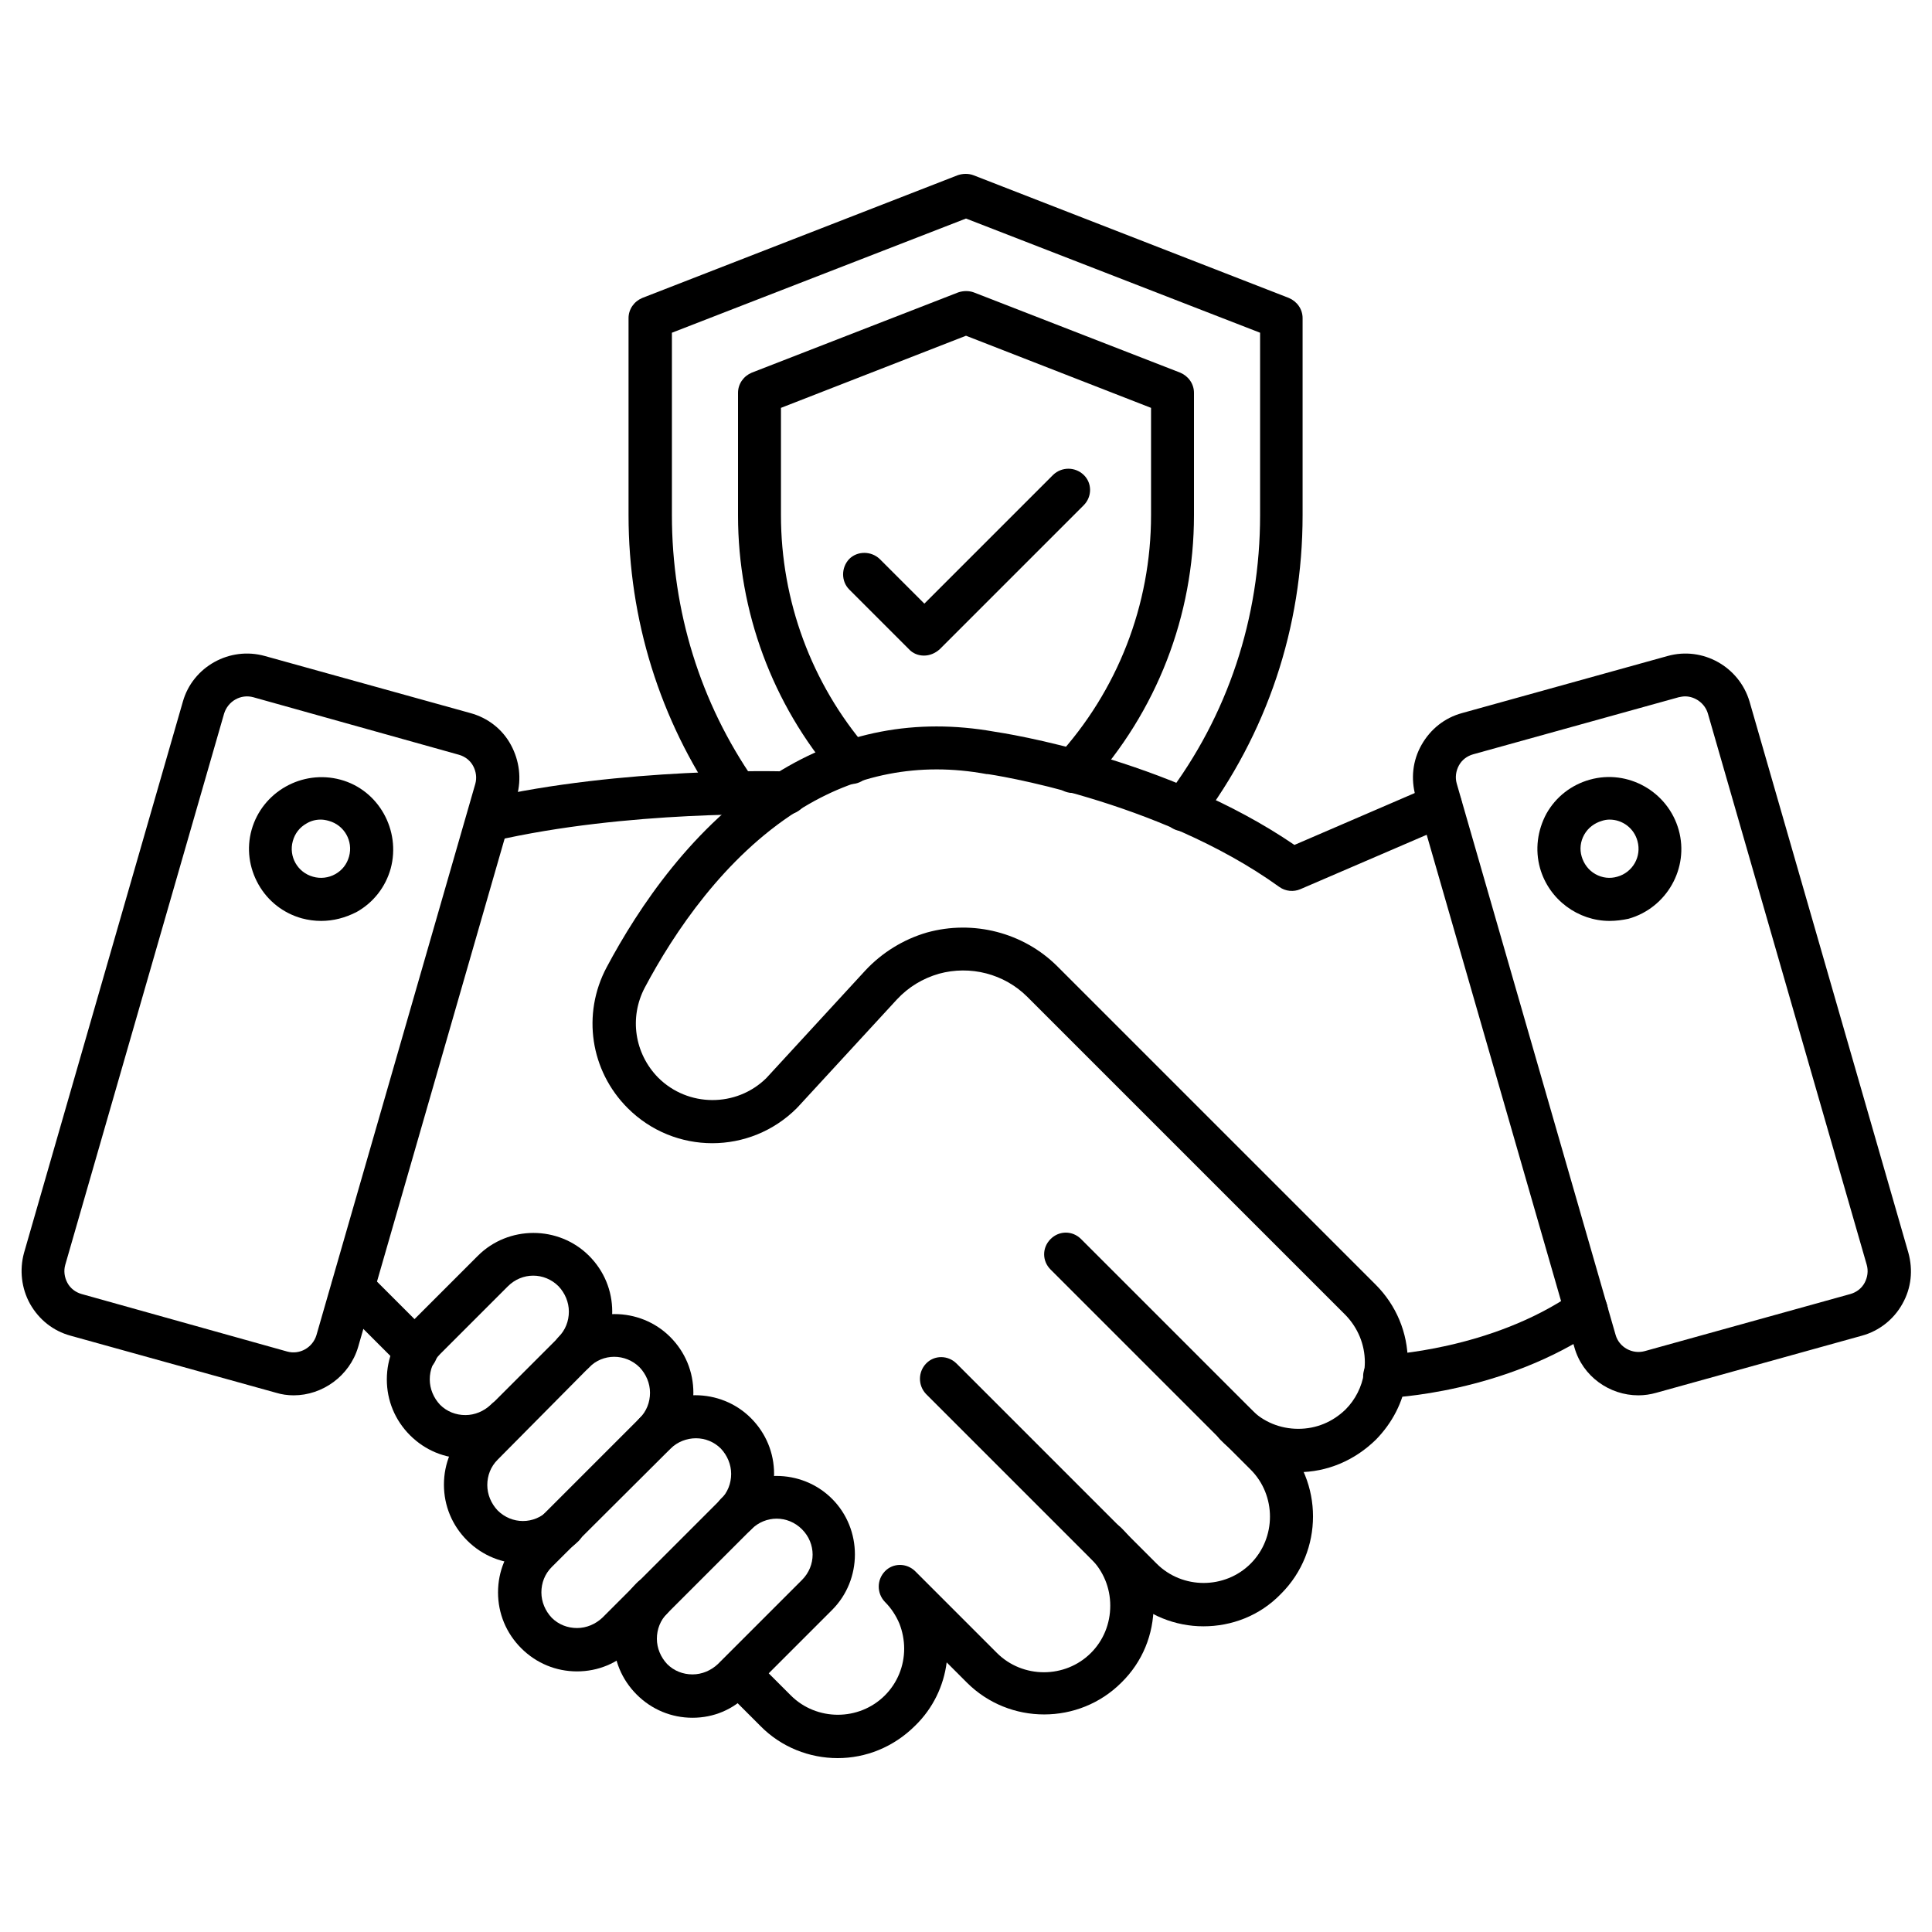
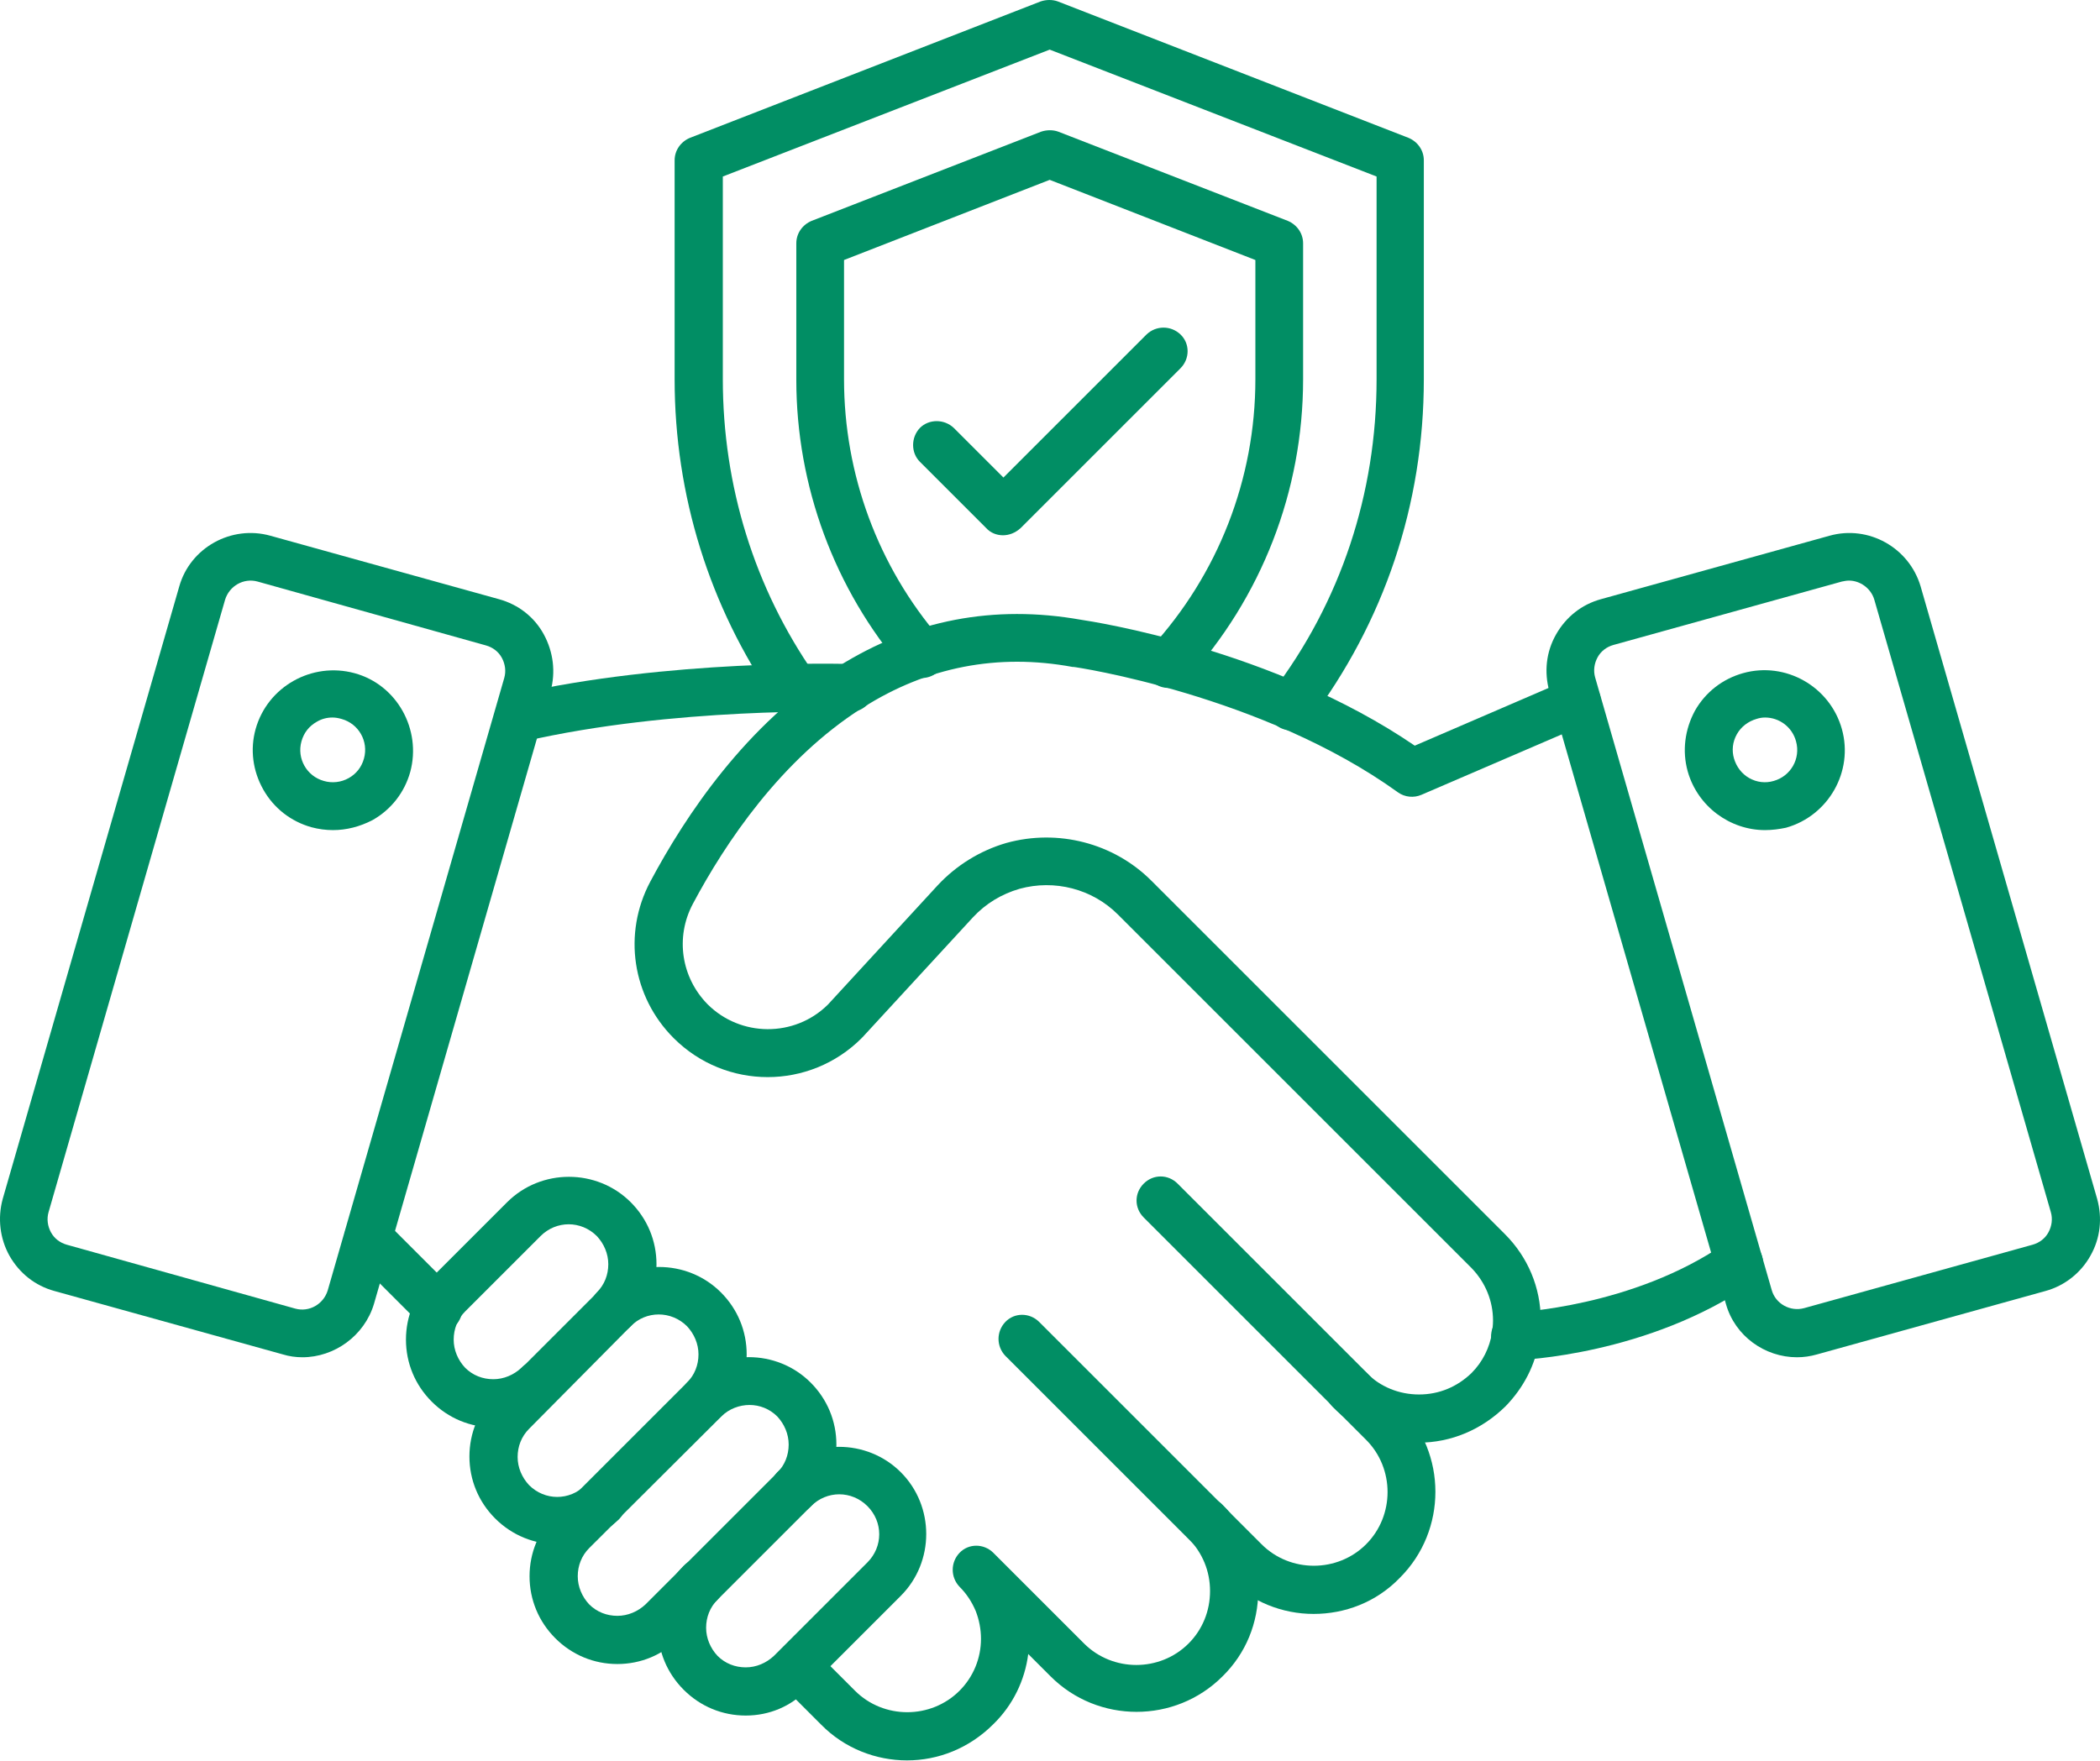
- <svg xmlns="http://www.w3.org/2000/svg" id="Layer_1" enable-background="new 0 0 450 450" height="512" viewBox="0 0 450 450" width="512">
-   <g>
-     <g>
-       <g>
-         <g>
-           <path d="m68.4 325c-1.4 0-2.8-.2-4.1-.6l-47.9-13.3c-4-1.1-7.3-3.7-9.4-7.4-2-3.6-2.5-7.9-1.4-11.9l37-128.4c2.3-8.1 10.9-12.9 19.1-10.6l47.9 13.3c4 1.1 7.4 3.7 9.4 7.4s2.5 7.9 1.4 11.9l-37 128.4c-2 6.7-8.3 11.2-15 11.2zm-1.5-10.2c2.9.8 5.9-.9 6.8-3.8l37-128.4c.4-1.4.2-2.9-.5-4.2s-1.9-2.2-3.3-2.6l-47.9-13.4c-2.9-.8-5.9.9-6.8 3.8l-37 128.4c-.4 1.4-.2 2.9.5 4.2s1.9 2.2 3.3 2.6z" />
+ <svg xmlns="http://www.w3.org/2000/svg" id="Layer_1" enable-background="new 0 0 512 512" height="419.84" viewBox="0 0 500.698 419.84" width="500.698" version="1.1" xml:space="preserve">
+   <defs id="defs1" />
+   <g id="g25" transform="matrix(1.137778,0,0,1.137778,-5.721537,-46.07999)" style="fill:#018e64;fill-opacity:1">
+     <g id="g21" style="fill:#018e64;fill-opacity:1">
+       <g id="g20" style="fill:#018e64;fill-opacity:1">
+         <g id="g1-2" style="fill:#018e64;fill-opacity:1">
+           <path d="m 68.4,325 c -1.4,0 -2.8,-0.2 -4.1,-0.6 L 16.4,311.1 C 12.4,310 9.1,307.4 7,303.7 5,300.1 4.5,295.8 5.6,291.8 l 37,-128.4 c 2.3,-8.1 10.9,-12.9 19.1,-10.6 l 47.9,13.3 c 4,1.1 7.4,3.7 9.4,7.4 2,3.7 2.5,7.9 1.4,11.9 l -37,128.4 c -2,6.7 -8.3,11.2 -15,11.2 z m -1.5,-10.2 c 2.9,0.8 5.9,-0.9 6.8,-3.8 l 37,-128.4 c 0.4,-1.4 0.2,-2.9 -0.5,-4.2 -0.7,-1.3 -1.9,-2.2 -3.3,-2.6 L 59,162.4 c -2.9,-0.8 -5.9,0.9 -6.8,3.8 l -37,128.4 c -0.4,1.4 -0.2,2.9 0.5,4.2 0.7,1.3 1.9,2.2 3.3,2.6 z" id="path1-7" style="fill:#018e64;fill-opacity:1" />
        </g>
-         <g>
-           <path d="m74.8 214.5c-1.5 0-3-.2-4.5-.6-4.3-1.2-7.9-4-10.1-7.9s-2.8-8.4-1.6-12.7c2.5-8.9 11.8-14.1 20.7-11.7s14.1 11.8 11.7 20.7c-1.2 4.3-4 7.9-7.9 10.1-2.7 1.4-5.5 2.1-8.3 2.1zm-.1-23.6c-1.2 0-2.3.3-3.3.9-1.6.9-2.7 2.3-3.2 4.1-1 3.6 1.1 7.3 4.7 8.3 1.7.5 3.6.3 5.2-.6s2.7-2.3 3.2-4.1c1-3.6-1.1-7.3-4.7-8.3-.7-.2-1.3-.3-1.9-.3z" />
+         <g id="g2" style="fill:#018e64;fill-opacity:1">
+           <path d="m 74.8,214.5 c -1.5,0 -3,-0.2 -4.5,-0.6 -4.3,-1.2 -7.9,-4 -10.1,-7.9 -2.2,-3.9 -2.8,-8.4 -1.6,-12.7 2.5,-8.9 11.8,-14.1 20.7,-11.7 8.9,2.4 14.1,11.8 11.7,20.7 -1.2,4.3 -4,7.9 -7.9,10.1 -2.7,1.4 -5.5,2.1 -8.3,2.1 z m -0.1,-23.6 c -1.2,0 -2.3,0.3 -3.3,0.9 -1.6,0.9 -2.7,2.3 -3.2,4.1 -1,3.6 1.1,7.3 4.7,8.3 1.7,0.5 3.6,0.3 5.2,-0.6 1.6,-0.9 2.7,-2.3 3.2,-4.1 1,-3.6 -1.1,-7.3 -4.7,-8.3 -0.7,-0.2 -1.3,-0.3 -1.9,-0.3 z" id="path2-0" style="fill:#018e64;fill-opacity:1" />
        </g>
-         <g>
-           <g>
-             <path d="m381.6 325c-6.7 0-13-4.4-14.9-11.2l-37-128.4c-1.1-4-.7-8.2 1.4-11.9s5.4-6.3 9.4-7.4l47.9-13.3c8.2-2.3 16.7 2.5 19.1 10.6l37 128.4c1.1 4 .7 8.2-1.4 11.9-2 3.6-5.4 6.3-9.4 7.4l-47.9 13.3c-1.4.4-2.8.6-4.2.6zm10.9-162.8c-.5 0-1 .1-1.5.2l-47.9 13.3c-1.4.4-2.6 1.3-3.3 2.6s-.9 2.8-.5 4.2l37 128.4c.8 2.9 3.9 4.6 6.8 3.8l47.9-13.3c1.4-.4 2.6-1.3 3.3-2.6s.9-2.8.5-4.2l-37-128.4c-.7-2.4-3-4-5.3-4z" />
+         <g id="g5" style="fill:#018e64;fill-opacity:1">
+           <g id="g3" style="fill:#018e64;fill-opacity:1">
+             <path d="m 381.6,325 c -6.7,0 -13,-4.4 -14.9,-11.2 l -37,-128.4 c -1.1,-4 -0.7,-8.2 1.4,-11.9 2.1,-3.7 5.4,-6.3 9.4,-7.4 l 47.9,-13.3 c 8.2,-2.3 16.7,2.5 19.1,10.6 l 37,128.4 c 1.1,4 0.7,8.2 -1.4,11.9 -2,3.6 -5.4,6.3 -9.4,7.4 l -47.9,13.3 c -1.4,0.4 -2.8,0.6 -4.2,0.6 z m 10.9,-162.8 c -0.5,0 -1,0.1 -1.5,0.2 l -47.9,13.3 c -1.4,0.4 -2.6,1.3 -3.3,2.6 -0.7,1.3 -0.9,2.8 -0.5,4.2 l 37,128.4 c 0.8,2.9 3.9,4.6 6.8,3.8 L 431,301.4 c 1.4,-0.4 2.6,-1.3 3.3,-2.6 0.7,-1.3 0.9,-2.8 0.5,-4.2 l -37,-128.4 c -0.7,-2.4 -3,-4 -5.3,-4 z" id="path3-9" style="fill:#018e64;fill-opacity:1" />
          </g>
-           <g>
-             <path d="m374.9 214.5c-7.3 0-14.1-4.9-16.2-12.3-1.2-4.3-.6-8.8 1.5-12.7 2.2-3.9 5.8-6.7 10.1-7.9 8.9-2.5 18.2 2.8 20.7 11.7 2.5 8.9-2.8 18.2-11.7 20.7-1.4.3-2.9.5-4.4.5zm0-23.6c-.6 0-1.2.1-1.8.3-1.7.5-3.2 1.6-4.1 3.2s-1.1 3.4-.6 5.1 1.6 3.2 3.2 4.1 3.4 1.1 5.1.6c3.6-1 5.7-4.7 4.7-8.3-.8-3-3.5-5-6.5-5z" />
+           <g id="g4" style="fill:#018e64;fill-opacity:1">
+             <path d="m 374.9,214.5 c -7.3,0 -14.1,-4.9 -16.2,-12.3 -1.2,-4.3 -0.6,-8.8 1.5,-12.7 2.2,-3.9 5.8,-6.7 10.1,-7.9 8.9,-2.5 18.2,2.8 20.7,11.7 2.5,8.9 -2.8,18.2 -11.7,20.7 -1.4,0.3 -2.9,0.5 -4.4,0.5 z m 0,-23.6 c -0.6,0 -1.2,0.1 -1.8,0.3 -1.7,0.5 -3.2,1.6 -4.1,3.2 -0.9,1.6 -1.1,3.4 -0.6,5.1 0.5,1.7 1.6,3.2 3.2,4.1 1.6,0.9 3.4,1.1 5.1,0.6 3.6,-1 5.7,-4.7 4.7,-8.3 -0.8,-3 -3.5,-5 -6.5,-5 z" id="path4-3" style="fill:#018e64;fill-opacity:1" />
          </g>
        </g>
-         <g>
-           <g>
-             <path d="m322.5 325.6c-2.7 0-4.9-2.1-5-4.8-.1-2.8 2-5.1 4.8-5.2.3 0 25-1.1 44.3-14.5 2.3-1.6 5.4-1 7 1.3s1 5.4-1.3 7c-21.8 15.1-48.5 16.2-49.6 16.2-.1 0-.1 0-.2 0z" />
+         <g id="g14" style="fill:#018e64;fill-opacity:1">
+           <g id="g6" style="fill:#018e64;fill-opacity:1">
+             <path d="m 322.5,325.6 c -2.7,0 -4.9,-2.1 -5,-4.8 -0.1,-2.8 2,-5.1 4.8,-5.2 0.3,0 25,-1.1 44.3,-14.5 2.3,-1.6 5.4,-1 7,1.3 1.6,2.3 1,5.4 -1.3,7 -21.8,15.1 -48.5,16.2 -49.6,16.2 -0.1,0 -0.1,0 -0.2,0 z" id="path5-6" style="fill:#018e64;fill-opacity:1" />
          </g>
-           <g>
-             <g>
-               <g>
-                 <path d="m96.9 319.8c-1.3 0-2.6-.5-3.5-1.5l-14.8-14.8c-1.9-2-1.9-5.1 0-7.1s5.1-2 7.1 0l14.8 14.8c1.9 2 1.9 5.1 0 7.1-1 1-2.3 1.5-3.6 1.5z" />
+           <g id="g13" style="fill:#018e64;fill-opacity:1">
+             <g id="g11" style="fill:#018e64;fill-opacity:1">
+               <g id="g7" style="fill:#018e64;fill-opacity:1">
+                 <path d="m 96.9,319.8 c -1.3,0 -2.6,-0.5 -3.5,-1.5 L 78.6,303.5 c -1.9,-2 -1.9,-5.1 0,-7.1 1.9,-2 5.1,-2 7.1,0 l 14.8,14.8 c 1.9,2 1.9,5.1 0,7.1 -1,1 -2.3,1.5 -3.6,1.5 z" id="path6-0" style="fill:#018e64;fill-opacity:1" />
              </g>
-               <g>
-                 <path d="m195.1 409.5c-6.5 0-13.1-2.5-18-7.5l-8.5-8.5c-1.9-2-1.9-5.1 0-7.1s5.1-2 7.1 0l8.5 8.5c6 6 15.9 6 21.9 0 2.9-2.9 4.5-6.8 4.5-10.9 0-2-.4-4-1.1-5.8-.8-1.9-1.9-3.6-3.4-5.1-1.9-2-1.9-5.1 0-7.1s5.1-2 7.1 0l19 19c6 6 15.9 6 21.9 0 2.9-2.9 4.5-6.8 4.5-11s-1.6-8-4.5-11c-2-2-2-5.1 0-7.1s5.1-2 7.1 0c4.8 4.8 7.5 11.2 7.5 18s-2.6 13.2-7.5 18c-9.9 9.9-26.1 9.9-36 0l-4.7-4.7c-.7 5.5-3.2 10.7-7.3 14.7-5.1 5.1-11.6 7.6-18.1 7.6z" />
+               <g id="g8" style="fill:#018e64;fill-opacity:1">
+                 <path d="m 195.1,409.5 c -6.5,0 -13.1,-2.5 -18,-7.5 l -8.5,-8.5 c -1.9,-2 -1.9,-5.1 0,-7.1 1.9,-2 5.1,-2 7.1,0 l 8.5,8.5 c 6,6 15.9,6 21.9,0 2.9,-2.9 4.5,-6.8 4.5,-10.9 0,-2 -0.4,-4 -1.1,-5.8 -0.8,-1.9 -1.9,-3.6 -3.4,-5.1 -1.9,-2 -1.9,-5.1 0,-7.1 1.9,-2 5.1,-2 7.1,0 l 19,19 c 6,6 15.9,6 21.9,0 2.9,-2.9 4.5,-6.8 4.5,-11 0,-4.2 -1.6,-8 -4.5,-11 -2,-2 -2,-5.1 0,-7.1 2,-2 5.1,-2 7.1,0 4.8,4.8 7.5,11.2 7.5,18 0,6.8 -2.6,13.2 -7.5,18 -9.9,9.9 -26.1,9.9 -36,0 l -4.7,-4.7 c -0.7,5.5 -3.2,10.7 -7.3,14.7 -5.1,5.1 -11.6,7.6 -18.1,7.6 z" id="path7-6" style="fill:#018e64;fill-opacity:1" />
              </g>
-               <g>
-                 <path d="m280.3 378.8c-6.5 0-13-2.5-18-7.5l-46.6-46.6c-1.9-2-1.9-5.1 0-7.1s5.1-2 7.1 0l46.6 46.6c6 6 15.9 6 21.9 0s6-15.9 0-21.9l-46.6-46.6c-2-2-2-5.1 0-7.1s5.1-2 7.1 0l46.6 46.6c9.9 9.9 9.9 26.1 0 36-5 5.2-11.6 7.6-18.1 7.6z" />
+               <g id="g9" style="fill:#018e64;fill-opacity:1">
+                 <path d="m 280.3,378.8 c -6.5,0 -13,-2.5 -18,-7.5 l -46.6,-46.6 c -1.9,-2 -1.9,-5.1 0,-7.1 1.9,-2 5.1,-2 7.1,0 l 46.6,46.6 c 6,6 15.9,6 21.9,0 6,-6 6,-15.9 0,-21.9 l -46.6,-46.6 c -2,-2 -2,-5.1 0,-7.1 2,-2 5.1,-2 7.1,0 l 46.6,46.6 c 9.9,9.9 9.9,26.1 0,36 -5,5.2 -11.6,7.6 -18.1,7.6 z" id="path8-2" style="fill:#018e64;fill-opacity:1" />
              </g>
-               <g>
-                 <path d="m302.3 342.9c-6.8 0-13.2-2.6-18-7.5-2-2-2-5.1 0-7.1s5.1-2 7.1 0c2.9 2.9 6.8 4.5 11 4.5s8-1.6 11-4.5c2.3-2.3 3.8-5.3 4.3-8.5.1-.8.2-1.6.2-2.5 0-4.1-1.6-8-4.5-11l-74.1-74.1c-5.4-5.4-13.3-7.4-20.6-5.4-3.8 1.1-7.1 3.1-9.8 6l-23.2 25.2c-.1 0-.1.1-.1.1-10.9 10.9-28.5 10.9-39.4 0-8.7-8.7-10.7-21.9-4.9-32.8 7.4-13.9 20.2-33.1 39.2-45 .1 0 .1-.1.2-.1 15.6-9.8 32.7-13 50.8-9.8 2.7.4 40.4 6.2 70 26.4l32-13.8c2.5-1.1 5.5.1 6.6 2.6s-.1 5.5-2.6 6.6l-34.6 14.9c-1.6.7-3.5.5-4.9-.5-28.3-20.4-67.6-26.3-68-26.3-.1 0-.1 0-.2 0-15.7-2.9-30.5 0-43.9 8.5-.1 0-.1.1-.2.1-17 10.8-28.7 28.3-35.5 41.1-3.7 7-2.4 15.4 3.1 21 6.9 6.9 18.2 7 25.2.1l23-25c3.9-4.2 8.9-7.3 14.4-8.9 10.8-3 22.5 0 30.4 7.9l74.1 74.1c4.8 4.8 7.5 11.2 7.5 18 0 1.4-.1 2.8-.3 4.1-.8 5.3-3.3 10.1-7.1 14-5 4.9-11.4 7.6-18.2 7.6z" />
+               <g id="g10" style="fill:#018e64;fill-opacity:1">
+                 <path d="m 302.3,342.9 c -6.8,0 -13.2,-2.6 -18,-7.5 -2,-2 -2,-5.1 0,-7.1 2,-2 5.1,-2 7.1,0 2.9,2.9 6.8,4.5 11,4.5 4.2,0 8,-1.6 11,-4.5 2.3,-2.3 3.8,-5.3 4.3,-8.5 0.1,-0.8 0.2,-1.6 0.2,-2.5 0,-4.1 -1.6,-8 -4.5,-11 l -74.1,-74.1 c -5.4,-5.4 -13.3,-7.4 -20.6,-5.4 -3.8,1.1 -7.1,3.1 -9.8,6 L 185.7,258 c -0.1,0 -0.1,0.1 -0.1,0.1 -10.9,10.9 -28.5,10.9 -39.4,0 -8.7,-8.7 -10.7,-21.9 -4.9,-32.8 7.4,-13.9 20.2,-33.1 39.2,-45 0.1,0 0.1,-0.1 0.2,-0.1 15.6,-9.8 32.7,-13 50.8,-9.8 2.7,0.4 40.4,6.2 70,26.4 l 32,-13.8 c 2.5,-1.1 5.5,0.1 6.6,2.6 1.1,2.5 -0.1,5.5 -2.6,6.6 l -34.6,14.9 c -1.6,0.7 -3.5,0.5 -4.9,-0.5 -28.3,-20.4 -67.6,-26.3 -68,-26.3 -0.1,0 -0.1,0 -0.2,0 -15.7,-2.9 -30.5,0 -43.9,8.5 -0.1,0 -0.1,0.1 -0.2,0.1 -17,10.8 -28.7,28.3 -35.5,41.1 -3.7,7 -2.4,15.4 3.1,21 6.9,6.9 18.2,7 25.2,0.1 l 23,-25 c 3.9,-4.2 8.9,-7.3 14.4,-8.9 10.8,-3 22.5,0 30.4,7.9 l 74.1,74.1 c 4.8,4.8 7.5,11.2 7.5,18 0,1.4 -0.1,2.8 -0.3,4.1 -0.8,5.3 -3.3,10.1 -7.1,14 -5,4.9 -11.4,7.6 -18.2,7.6 z" id="path9-6" style="fill:#018e64;fill-opacity:1" />
              </g>
            </g>
-             <g>
-               <path d="m113.7 196c-2.3 0-4.3-1.6-4.9-3.9-.6-2.7 1.1-5.4 3.8-6 32.5-7.4 69.1-6.5 70.7-6.4 2.7.1 4.9 2.3 4.9 5 0 2.8-2.3 5.1-5.1 5-1.5 0-36.9-1-68.2 6.2-.5 0-.8.1-1.2.1z" />
+             <g id="g12" style="fill:#018e64;fill-opacity:1">
+               <path d="m 113.7,196 c -2.3,0 -4.3,-1.6 -4.9,-3.9 -0.6,-2.7 1.1,-5.4 3.8,-6 32.5,-7.4 69.1,-6.5 70.7,-6.4 2.7,0.1 4.9,2.3 4.9,5 0,2.8 -2.3,5.1 -5.1,5 -1.5,0 -36.9,-1 -68.2,6.2 -0.5,0 -0.8,0.1 -1.2,0.1 z" id="path11-1" style="fill:#018e64;fill-opacity:1" />
            </g>
          </g>
        </g>
-         <g>
-           <g>
-             <path d="m108.5 339.7c-4.9 0-9.5-1.9-13-5.4s-5.4-8.1-5.4-13 1.9-9.5 5.4-13l15.8-15.8c7.1-7.1 18.8-7.1 25.9 0 3.5 3.5 5.4 8.1 5.4 13s-1.9 9.5-5.4 13c-1.9 2-5.1 2-7.1 0-1.9-2-1.9-5.1 0-7.1 1.6-1.6 2.4-3.7 2.4-5.9s-.9-4.3-2.4-5.9c-3.3-3.3-8.5-3.3-11.8 0l-15.8 15.8c-1.6 1.6-2.4 3.7-2.4 5.9s.9 4.3 2.4 5.9c1.6 1.6 3.7 2.4 5.9 2.4s4.3-.9 5.9-2.4c1.9-2 5.1-2 7.1 0 1.9 2 1.9 5.1 0 7.1-3.4 3.5-8 5.4-12.9 5.4z" />
+         <g id="g19" style="fill:#018e64;fill-opacity:1">
+           <g id="g15" style="fill:#018e64;fill-opacity:1">
+             <path d="m 108.5,339.7 c -4.9,0 -9.5,-1.9 -13,-5.4 -3.5,-3.5 -5.4,-8.1 -5.4,-13 0,-4.9 1.9,-9.5 5.4,-13 l 15.8,-15.8 c 7.1,-7.1 18.8,-7.1 25.9,0 3.5,3.5 5.4,8.1 5.4,13 0,4.9 -1.9,9.5 -5.4,13 -1.9,2 -5.1,2 -7.1,0 -1.9,-2 -1.9,-5.1 0,-7.1 1.6,-1.6 2.4,-3.7 2.4,-5.9 0,-2.2 -0.9,-4.3 -2.4,-5.9 -3.3,-3.3 -8.5,-3.3 -11.8,0 l -15.8,15.8 c -1.6,1.6 -2.4,3.7 -2.4,5.9 0,2.2 0.9,4.3 2.4,5.9 1.6,1.6 3.7,2.4 5.9,2.4 2.2,0 4.3,-0.9 5.9,-2.4 1.9,-2 5.1,-2 7.1,0 1.9,2 1.9,5.1 0,7.1 -3.4,3.5 -8,5.4 -12.9,5.4 z" id="path14" style="fill:#018e64;fill-opacity:1" />
          </g>
-           <g>
-             <path d="m121.8 364.2c-4.7 0-9.4-1.8-13-5.4-3.5-3.5-5.4-8.1-5.4-13s1.9-9.5 5.4-13l21.4-21.4c7.1-7.1 18.8-7.1 25.9 0 3.5 3.5 5.4 8.1 5.4 13s-1.9 9.5-5.4 13c-1.9 2-5.1 2-7.1 0-1.9-2-1.9-5.1 0-7.1 1.6-1.6 2.4-3.7 2.4-5.9s-.9-4.3-2.4-5.9c-3.3-3.3-8.6-3.3-11.8 0l-21.3 21.5c-1.6 1.6-2.4 3.7-2.4 5.9s.9 4.3 2.4 5.9c3.3 3.3 8.5 3.3 11.8 0 1.9-2 5.1-2 7.1 0s1.9 5.1 0 7.1c-3.6 3.5-8.3 5.3-13 5.3z" />
+           <g id="g16" style="fill:#018e64;fill-opacity:1">
+             <path d="m 121.8,364.2 c -4.7,0 -9.4,-1.8 -13,-5.4 -3.5,-3.5 -5.4,-8.1 -5.4,-13 0,-4.9 1.9,-9.5 5.4,-13 l 21.4,-21.4 c 7.1,-7.1 18.8,-7.1 25.9,0 3.5,3.5 5.4,8.1 5.4,13 0,4.9 -1.9,9.5 -5.4,13 -1.9,2 -5.1,2 -7.1,0 -1.9,-2 -1.9,-5.1 0,-7.1 1.6,-1.6 2.4,-3.7 2.4,-5.9 0,-2.2 -0.9,-4.3 -2.4,-5.9 -3.3,-3.3 -8.6,-3.3 -11.8,0 L 115.9,340 c -1.6,1.6 -2.4,3.7 -2.4,5.9 0,2.2 0.9,4.3 2.4,5.9 3.3,3.3 8.5,3.3 11.8,0 1.9,-2 5.1,-2 7.1,0 2,2 1.9,5.1 0,7.1 -3.6,3.5 -8.3,5.3 -13,5.3 z" id="path15" style="fill:#018e64;fill-opacity:1" />
          </g>
-           <g>
-             <path d="m134.4 389.3c-4.9 0-9.5-1.9-13-5.4s-5.4-8.1-5.4-13 1.9-9.5 5.4-13l27.6-27.6c7.1-7.1 18.8-7.1 25.9 0 3.5 3.5 5.4 8.1 5.4 13s-1.9 9.5-5.4 13l-27.6 27.6c-3.4 3.5-8 5.4-12.9 5.4zm27.7-54.3c-2.1 0-4.3.8-5.9 2.4l-27.7 27.6c-1.6 1.6-2.4 3.7-2.4 5.9s.9 4.3 2.4 5.9c1.6 1.6 3.7 2.4 5.9 2.4s4.3-.9 5.9-2.4l27.6-27.6c1.6-1.6 2.4-3.7 2.4-5.9s-.9-4.3-2.4-5.9c-1.6-1.6-3.7-2.4-5.8-2.4z" />
+           <g id="g17" style="fill:#018e64;fill-opacity:1">
+             <path d="m 134.4,389.3 c -4.9,0 -9.5,-1.9 -13,-5.4 -3.5,-3.5 -5.4,-8.1 -5.4,-13 0,-4.9 1.9,-9.5 5.4,-13 L 149,330.3 c 7.1,-7.1 18.8,-7.1 25.9,0 3.5,3.5 5.4,8.1 5.4,13 0,4.9 -1.9,9.5 -5.4,13 l -27.6,27.6 c -3.4,3.5 -8,5.4 -12.9,5.4 z M 162.1,335 c -2.1,0 -4.3,0.8 -5.9,2.4 L 128.5,365 c -1.6,1.6 -2.4,3.7 -2.4,5.9 0,2.2 0.9,4.3 2.4,5.9 1.6,1.6 3.7,2.4 5.9,2.4 2.2,0 4.3,-0.9 5.9,-2.4 l 27.6,-27.6 c 1.6,-1.6 2.4,-3.7 2.4,-5.9 0,-2.2 -0.9,-4.3 -2.4,-5.9 -1.6,-1.6 -3.7,-2.4 -5.8,-2.4 z" id="path16" style="fill:#018e64;fill-opacity:1" />
          </g>
-           <g>
-             <path d="m161.3 400.1c-4.9 0-9.5-1.9-13-5.4s-5.4-8.1-5.4-13 1.9-9.5 5.4-13c1.9-2 5.1-2 7.1 0 1.9 2 1.9 5.1 0 7.1-1.6 1.6-2.4 3.7-2.4 5.9s.9 4.3 2.4 5.9c1.6 1.6 3.7 2.4 5.9 2.4s4.3-.9 5.9-2.4l19.6-19.6c3.3-3.3 3.3-8.5 0-11.8s-8.5-3.3-11.8 0c-1.9 2-5.1 2-7.1 0-1.9-2-1.9-5.1 0-7.1 7.1-7.1 18.8-7.1 25.9 0s7.1 18.8 0 25.9l-19.6 19.6c-3.4 3.6-8 5.5-12.9 5.5z" />
+           <g id="g18" style="fill:#018e64;fill-opacity:1">
+             <path d="m 161.3,400.1 c -4.9,0 -9.5,-1.9 -13,-5.4 -3.5,-3.5 -5.4,-8.1 -5.4,-13 0,-4.9 1.9,-9.5 5.4,-13 1.9,-2 5.1,-2 7.1,0 1.9,2 1.9,5.1 0,7.1 -1.6,1.6 -2.4,3.7 -2.4,5.9 0,2.2 0.9,4.3 2.4,5.9 1.6,1.6 3.7,2.4 5.9,2.4 2.2,0 4.3,-0.9 5.9,-2.4 L 186.8,368 c 3.3,-3.3 3.3,-8.5 0,-11.8 -3.3,-3.3 -8.5,-3.3 -11.8,0 -1.9,2 -5.1,2 -7.1,0 -1.9,-2 -1.9,-5.1 0,-7.1 7.1,-7.1 18.8,-7.1 25.9,0 7.1,7.1 7.1,18.8 0,25.9 l -19.6,19.6 c -3.4,3.6 -8,5.5 -12.9,5.5 z" id="path17" style="fill:#018e64;fill-opacity:1" />
          </g>
        </g>
      </g>
    </g>
-     <g>
-       <path d="m275.6 193.6c-1 0-2.1-.3-3-1-2.2-1.7-2.6-4.8-1-7 14.4-18.9 21.9-41.7 21.9-65.6v-42.5l-68.5-26.6-68.5 26.6v42.5c0 22.3 6.6 43.7 19.2 61.8 1.6 2.3 1 5.4-1.3 7s-5.4 1-7-1.3c-13.7-19.8-21-43.2-21-67.5v-45.9c0-2.1 1.3-3.9 3.2-4.7l73.5-28.6c1.2-.4 2.5-.4 3.6 0l73.5 28.6c1.9.8 3.2 2.6 3.2 4.7v45.9c0 26.2-8.3 50.9-24 71.7-.8 1.3-2.3 1.9-3.8 1.9z" />
+     <g id="g22" style="fill:#018e64;fill-opacity:1">
+       <path d="m 275.6,193.6 c -1,0 -2.1,-0.3 -3,-1 -2.2,-1.7 -2.6,-4.8 -1,-7 14.4,-18.9 21.9,-41.7 21.9,-65.6 V 77.5 L 225,50.9 156.5,77.5 V 120 c 0,22.3 6.6,43.7 19.2,61.8 1.6,2.3 1,5.4 -1.3,7 -2.3,1.6 -5.4,1 -7,-1.3 -13.7,-19.8 -21,-43.2 -21,-67.5 V 74.1 c 0,-2.1 1.3,-3.9 3.2,-4.7 l 73.5,-28.6 c 1.2,-0.4 2.5,-0.4 3.6,0 l 73.5,28.6 c 1.9,0.8 3.2,2.6 3.2,4.7 V 120 c 0,26.2 -8.3,50.9 -24,71.7 -0.8,1.3 -2.3,1.9 -3.8,1.9 z" id="path21" style="fill:#018e64;fill-opacity:1" />
    </g>
-     <g>
-       <path d="m249.9 184.7c-1.2 0-2.4-.4-3.4-1.3-2-1.9-2.2-5-.3-7.1 14.1-15.4 21.9-35.4 21.9-56.3v-25l-43.1-16.8-43.1 16.8v25c0 19.9 7.1 39.2 20.1 54.3 1.8 2.1 1.6 5.3-.5 7.1s-5.3 1.6-7.1-.5c-14.5-16.9-22.5-38.5-22.5-60.8v-28.6c0-2.1 1.3-3.9 3.2-4.7l48.1-18.7c1.2-.4 2.5-.4 3.6 0l48.1 18.7c1.9.8 3.2 2.6 3.2 4.7v28.5c0 23.4-8.7 45.8-24.5 63.1-1.1 1.1-2.4 1.6-3.7 1.6z" />
+     <g id="g23" style="fill:#018e64;fill-opacity:1">
+       <path d="m 249.9,184.7 c -1.2,0 -2.4,-0.4 -3.4,-1.3 -2,-1.9 -2.2,-5 -0.3,-7.1 14.1,-15.4 21.9,-35.4 21.9,-56.3 V 95 L 225,78.2 181.9,95 v 25 c 0,19.9 7.1,39.2 20.1,54.3 1.8,2.1 1.6,5.3 -0.5,7.1 -2.1,1.8 -5.3,1.6 -7.1,-0.5 C 179.9,164 171.9,142.4 171.9,120.1 V 91.5 c 0,-2.1 1.3,-3.9 3.2,-4.7 l 48.1,-18.7 c 1.2,-0.4 2.5,-0.4 3.6,0 l 48.1,18.7 c 1.9,0.8 3.2,2.6 3.2,4.7 V 120 c 0,23.4 -8.7,45.8 -24.5,63.1 -1.1,1.1 -2.4,1.6 -3.7,1.6 z" id="path22" style="fill:#018e64;fill-opacity:1" />
    </g>
-     <g>
-       <path d="m215.2 152.7c-1.3 0-2.6-.5-3.5-1.5l-13.9-13.9c-1.9-1.9-1.9-5.1 0-7.1 1.9-1.9 5.1-1.9 7.1 0l10.4 10.4 30-30c2-1.9 5.1-1.9 7.1 0s2 5.1 0 7.1l-33.5 33.5c-1.1 1-2.4 1.5-3.7 1.5z" />
+     <g id="g24" style="fill:#018e64;fill-opacity:1">
+       <path d="m 215.2,152.7 c -1.3,0 -2.6,-0.5 -3.5,-1.5 l -13.9,-13.9 c -1.9,-1.9 -1.9,-5.1 0,-7.1 1.9,-1.9 5.1,-1.9 7.1,0 l 10.4,10.4 30,-30 c 2,-1.9 5.1,-1.9 7.1,0 2,1.9 2,5.1 0,7.1 l -33.5,33.5 c -1.1,1 -2.4,1.5 -3.7,1.5 z" id="path23" style="fill:#018e64;fill-opacity:1" />
    </g>
  </g>
</svg>
